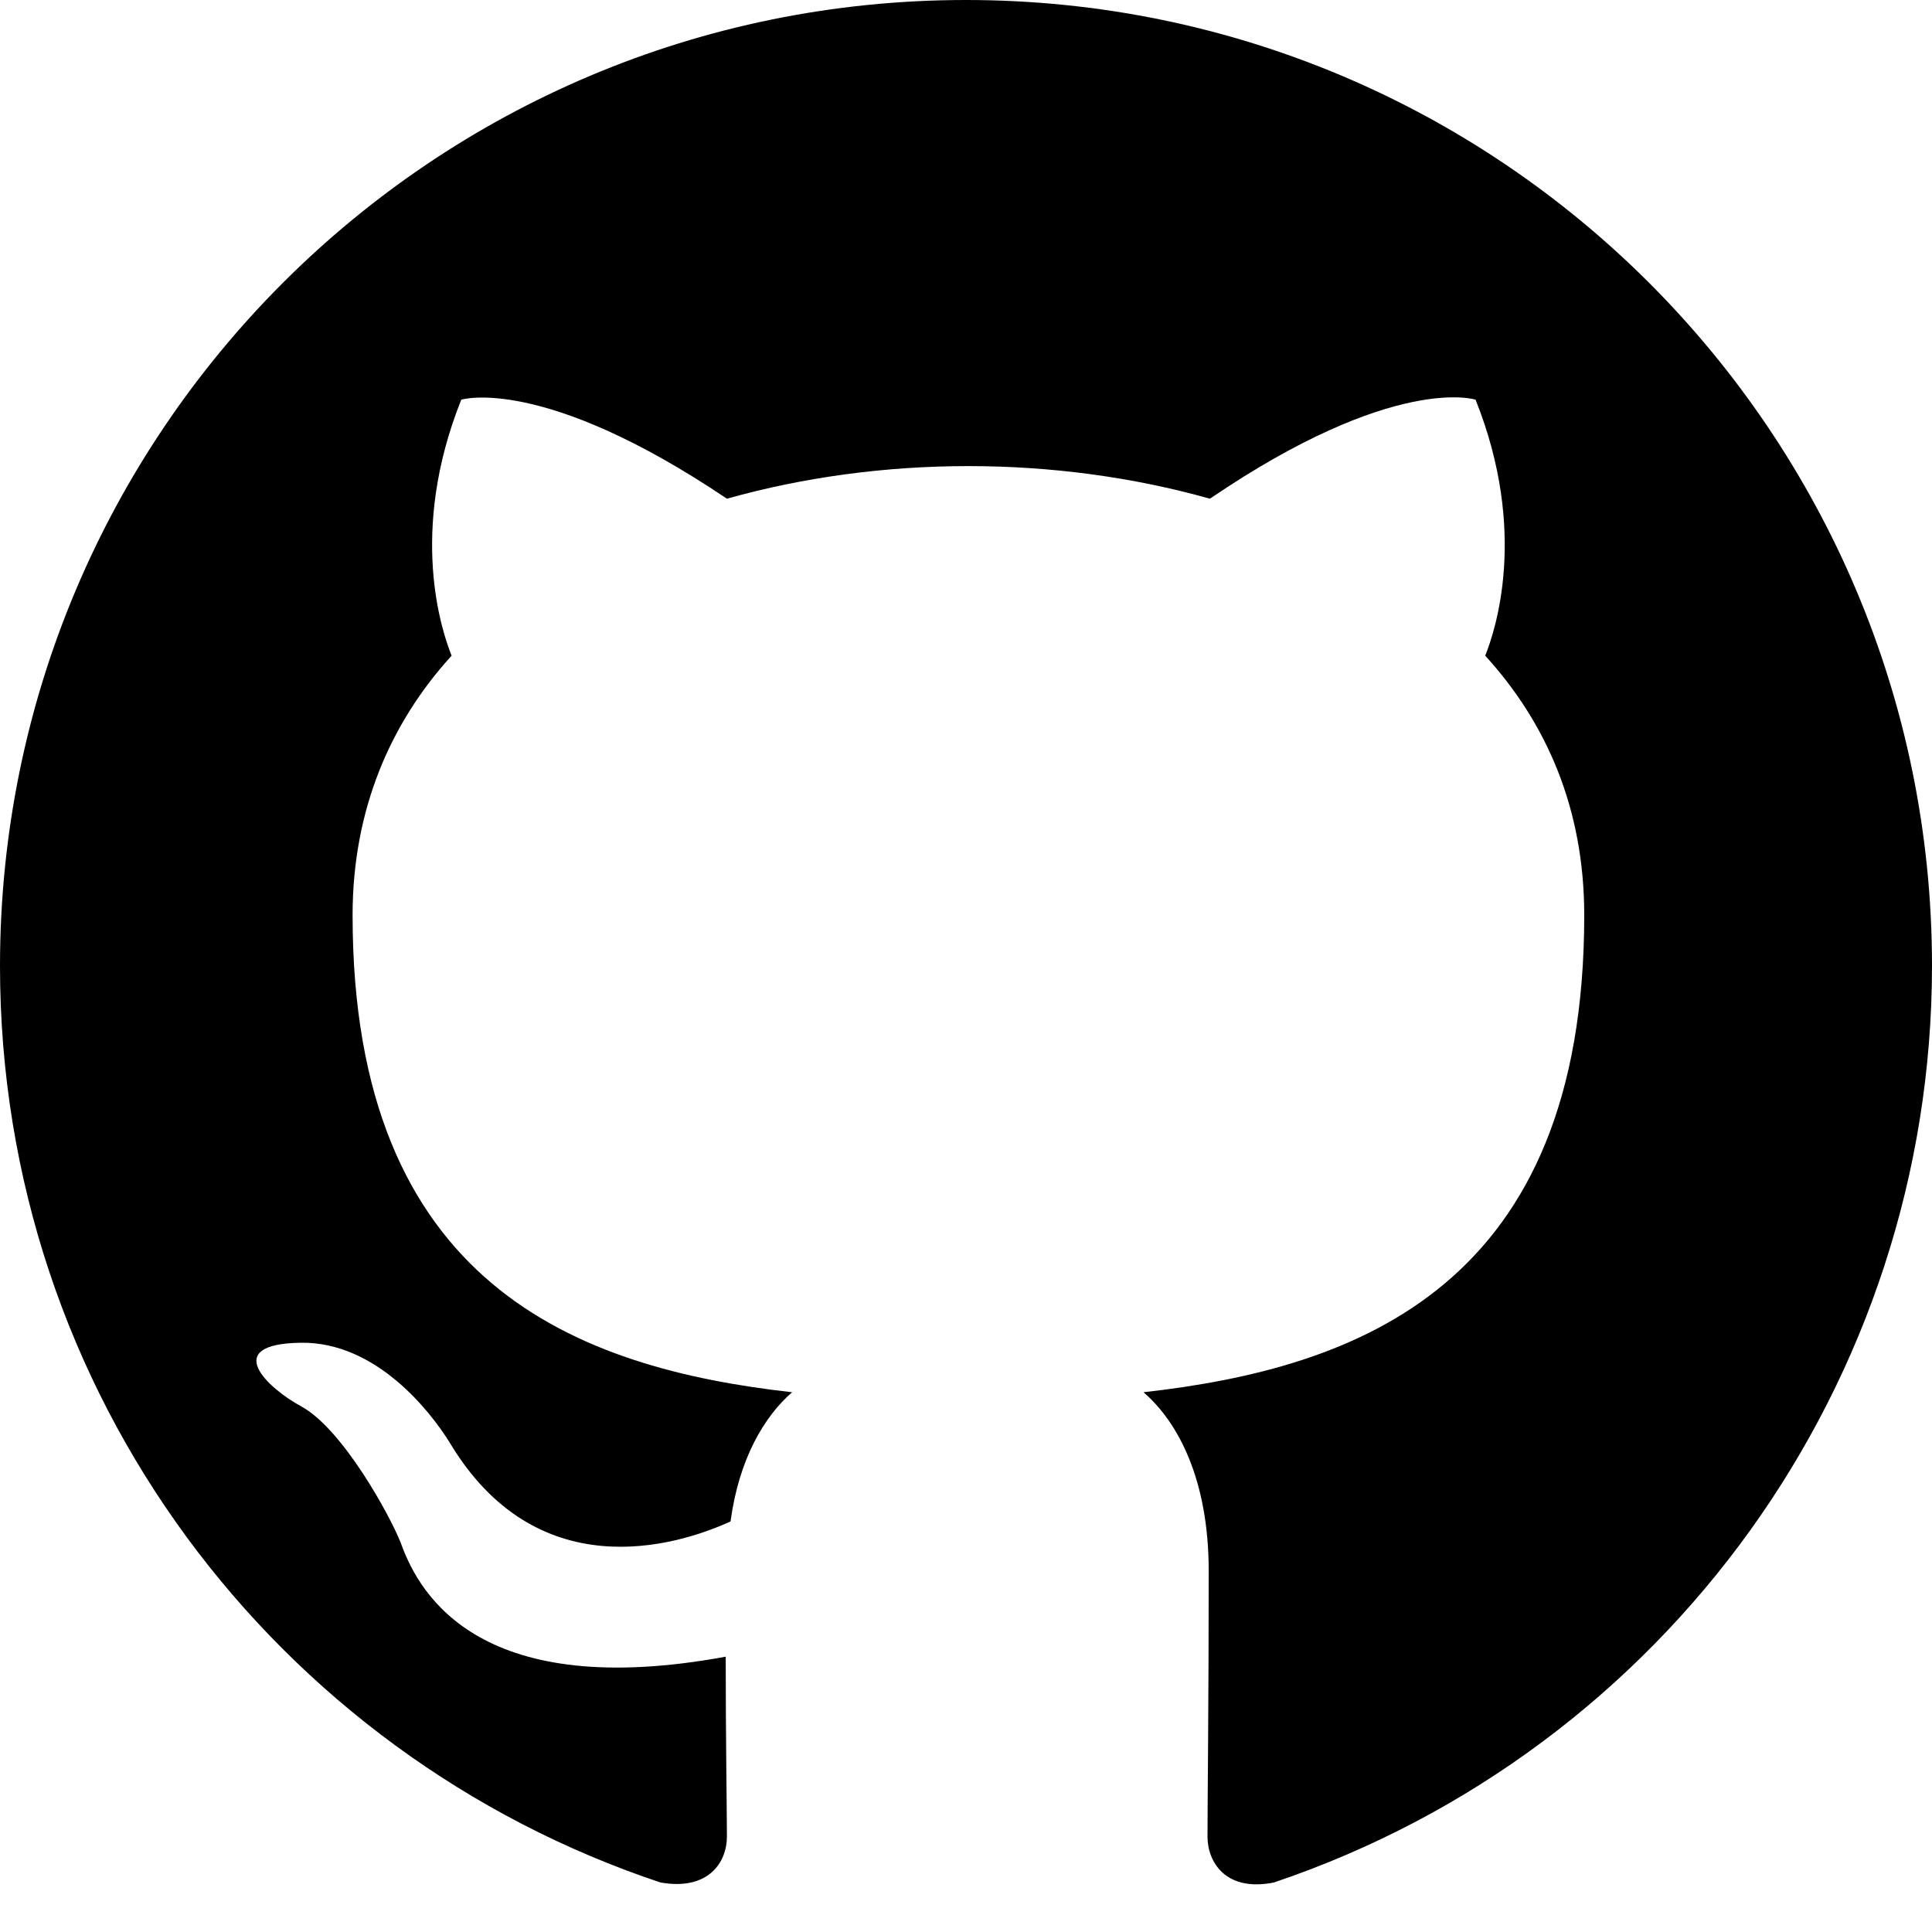
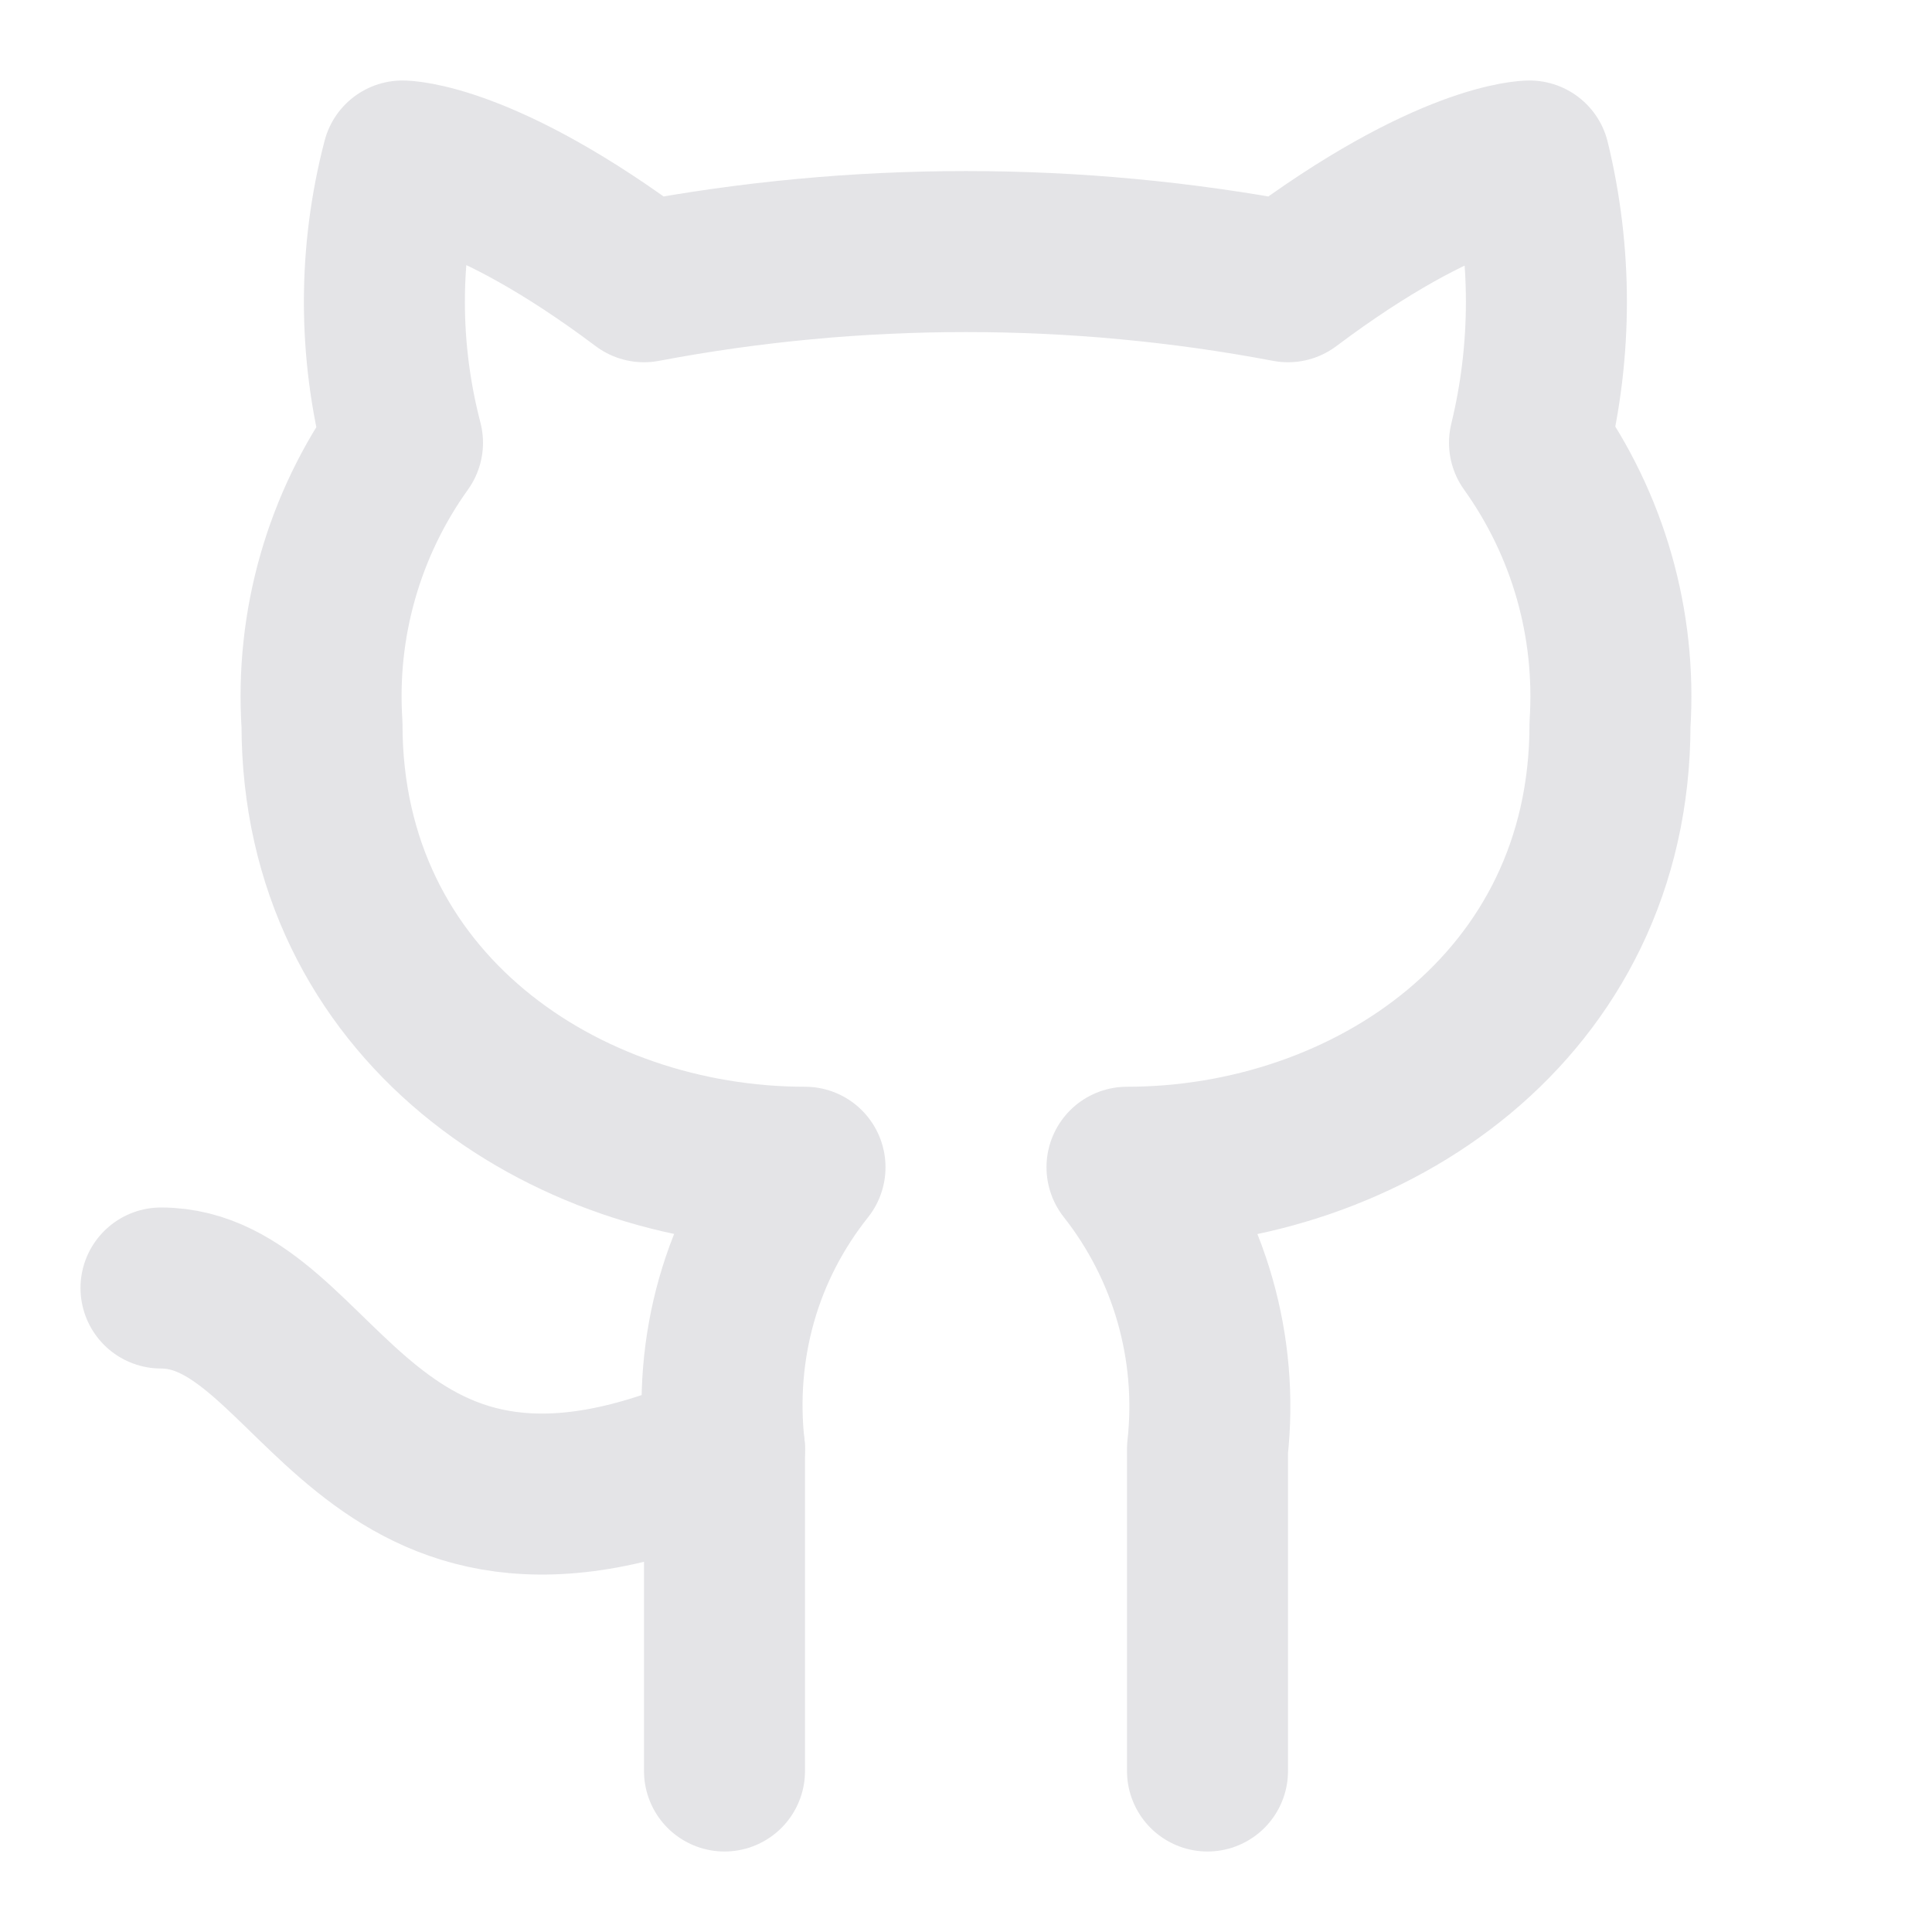
- <svg aria-hidden="true" height="24" viewBox="0 0 16 16" version="1.1" width="24" data-view-component="true">
-   <path fill-rule="evenodd" d="M8 0C3.58 0 0 3.58 0 8c0 3.54 2.29 6.53 5.47 7.59.4.07.55-.17.55-.38 0-.19-.01-.82-.01-1.49-2.01.37-2.53-.49-2.69-.94-.09-.23-.48-.94-.82-1.13-.28-.15-.68-.52-.01-.53.63-.01 1.08.58 1.23.82.72 1.21 1.87.87 2.33.66.07-.52.28-.87.51-1.07-1.78-.2-3.64-.89-3.64-3.95 0-.87.31-1.59.82-2.15-.08-.2-.36-1.02.08-2.12 0 0 .67-.21 2.2.82.64-.18 1.32-.27 2-.27.68 0 1.36.09 2 .27 1.53-1.04 2.2-.82 2.2-.82.44 1.1.16 1.92.08 2.12.51.56.82 1.27.82 2.15 0 3.07-1.87 3.75-3.65 3.95.29.25.54.73.54 1.48 0 1.07-.01 1.93-.01 2.2 0 .21.15.46.55.38A8.013 8.013 0 0016 8c0-4.42-3.58-8-8-8z" />
+ <svg xmlns="http://www.w3.org/2000/svg" width="24" height="24" viewBox="0 0 24 24" fill="none" stroke="#e4e4e7" stroke-width="2" stroke-linecap="round" stroke-linejoin="round">
+   <path d="M15 22v-4a4.8 4.8 0 0 0-1-3.5c3 0 6-2 6-5.5.08-1.25-.27-2.48-1-3.5.28-1.15.28-2.35 0-3.5 0 0-1 0-3 1.5-2.64-.5-5.36-.5-8 0C6 2 5 2 5 2c-.3 1.15-.3 2.35 0 3.5A5.403 5.403 0 0 0 4 9c0 3.5 3 5.5 6 5.5-.39.49-.68 1.05-.85 1.65-.17.6-.22 1.23-.15 1.85v4" />
+   <path d="M9 18c-4.51 2-5-2-7-2" />
</svg>
